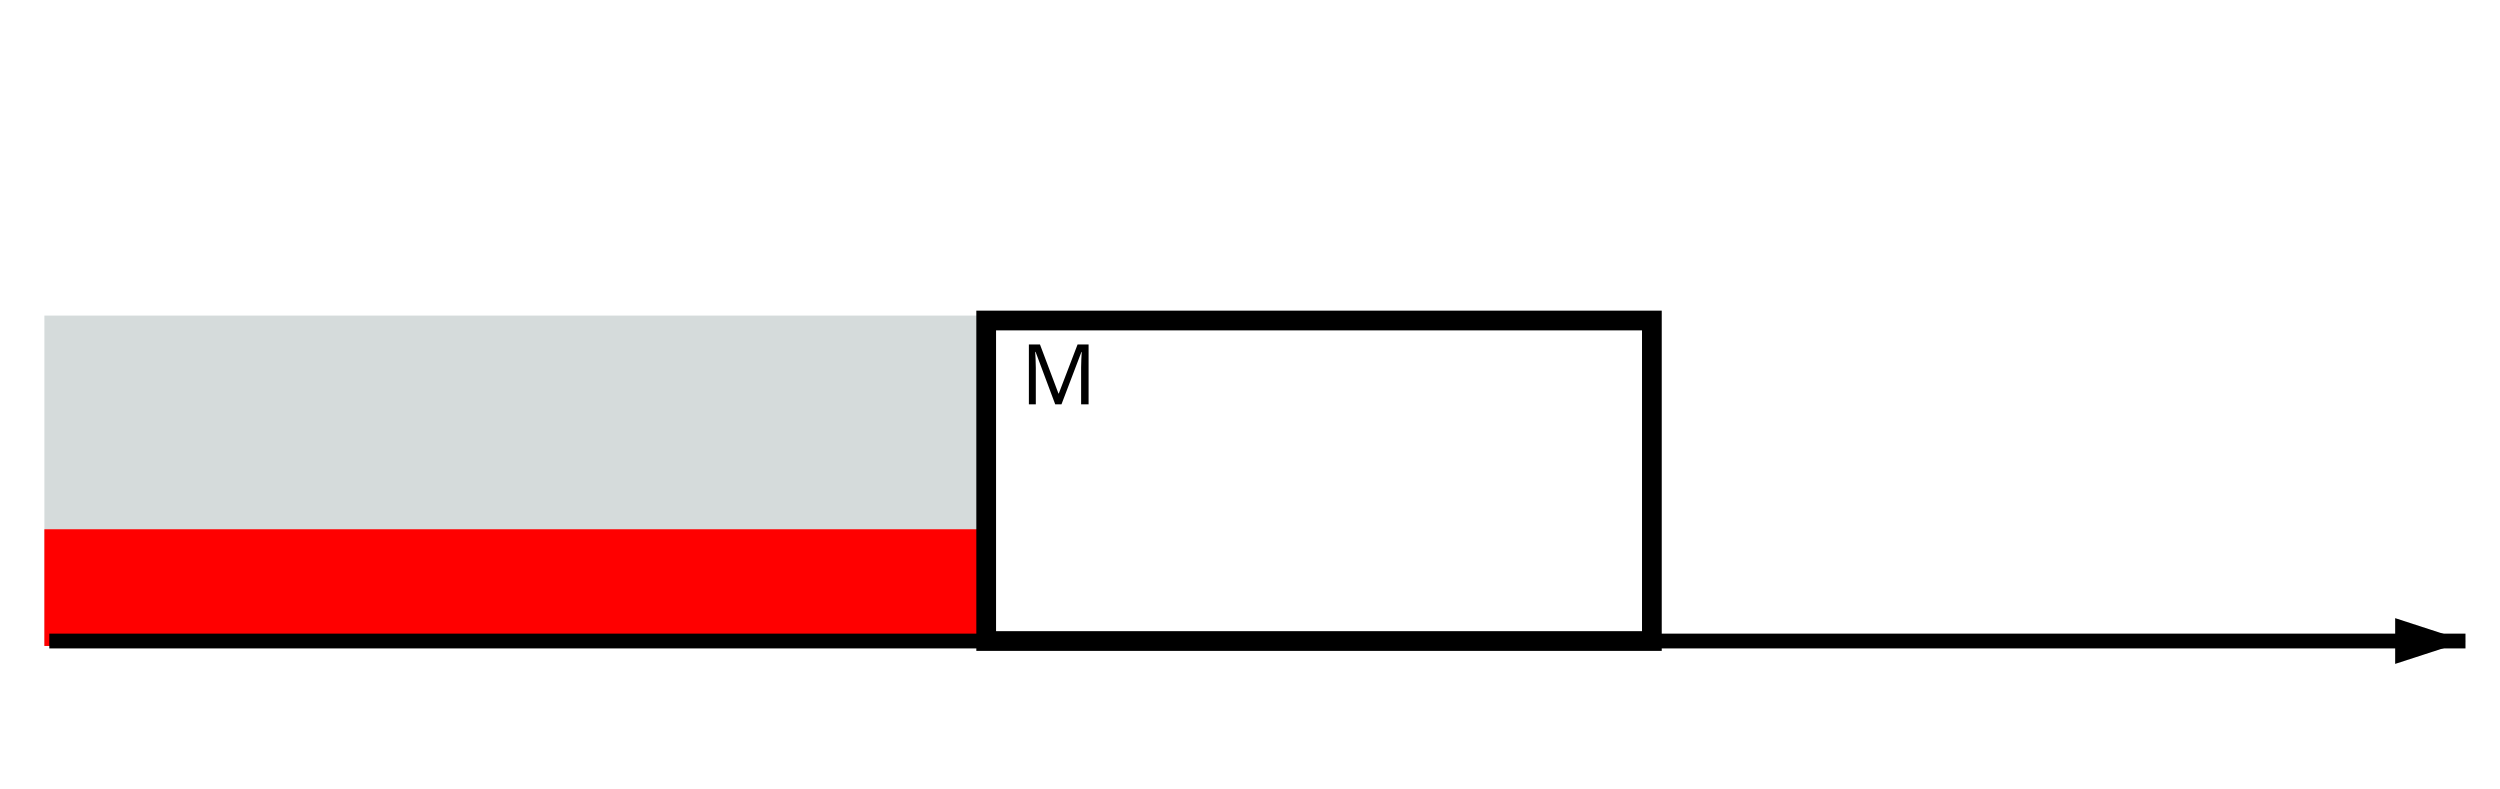
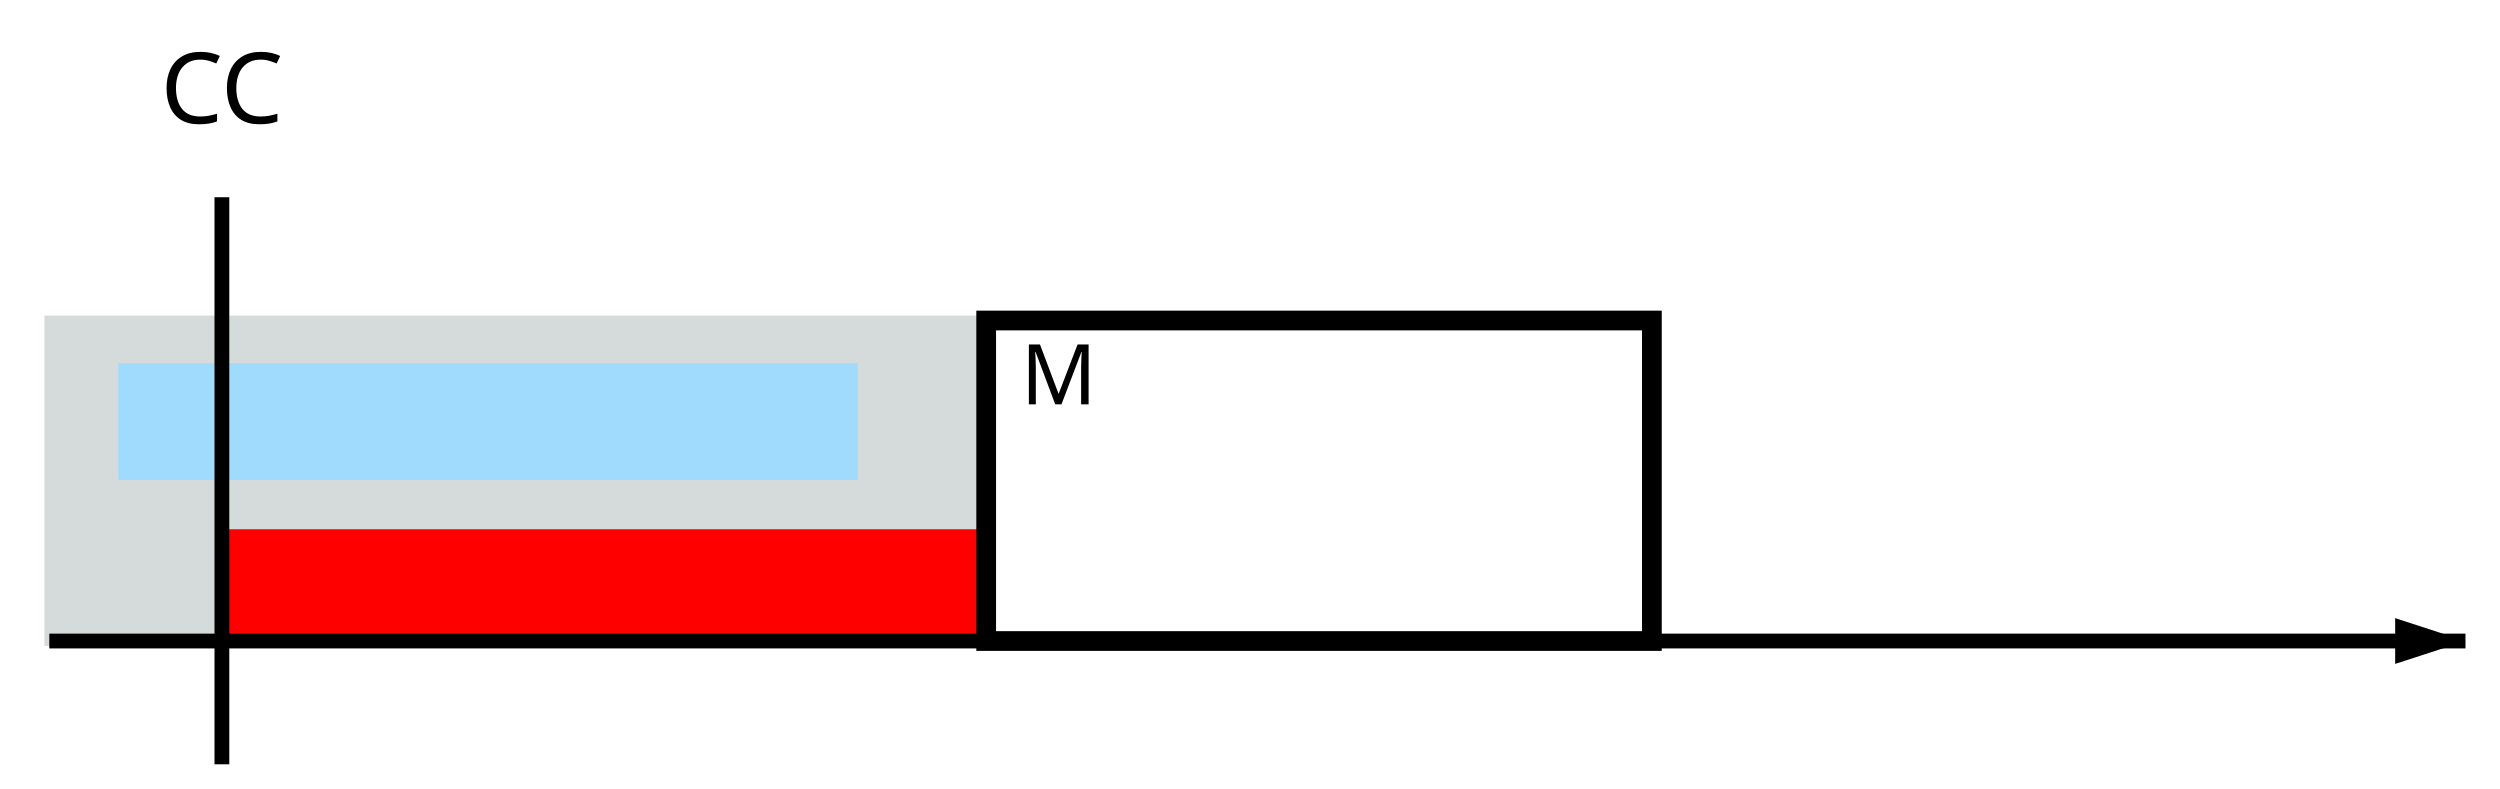
<svg xmlns="http://www.w3.org/2000/svg" width="507px" height="160px">
  <pattern id="dottedPattern" x="10" y="9" width="10" height="10" patternUnits="userSpaceOnUse">
    <circle cx="6" cy="6" r="3" style="stroke: none; fill: orange" />
  </pattern>
  <rect x="10" y="65" width="190" height="65" stroke="#D5DBDB" stroke-width="2" fill="#D5DBDB " />
-   <rect x="10" y="108.333" width="190" height="21.667" stroke="red" stroke-width="2" fill="red " />
+   <rect x="25" y="74.667" width="148" height="21.667" stroke="#a0dbfd" stroke-width="2" fill="#a0dbfd " />
+   <rect x="45" y="108.333" width="155" height="21.667" stroke="red" stroke-width="2" fill="red " />
  <rect x="200" y="65" width="135" height="65" stroke="black" stroke-width="4" fill="none " />
  <text x="207" y="82" font-family="sans-serif" font-size="17px" font-weight="normal" text-anchor="start" alignment-baseline="middle" fill="black">M</text>
+   <line x1="45" y1="40" x2="45" y2="155" stroke="black" stroke-width="3" />
+   <text x="45" y="25" font-family="sans-serif" font-size="20px" font-weight="normal" text-anchor="middle" alignment-baseline="middle" fill="black">CC</text>
  <path d="M 10 130 h 490" stroke="#000" stroke-width="3" fill="none" />
  <path d="M 500 130 l -14.26 4.64v -9.28z" stroke="#000" stroke-width="0" />
</svg>
